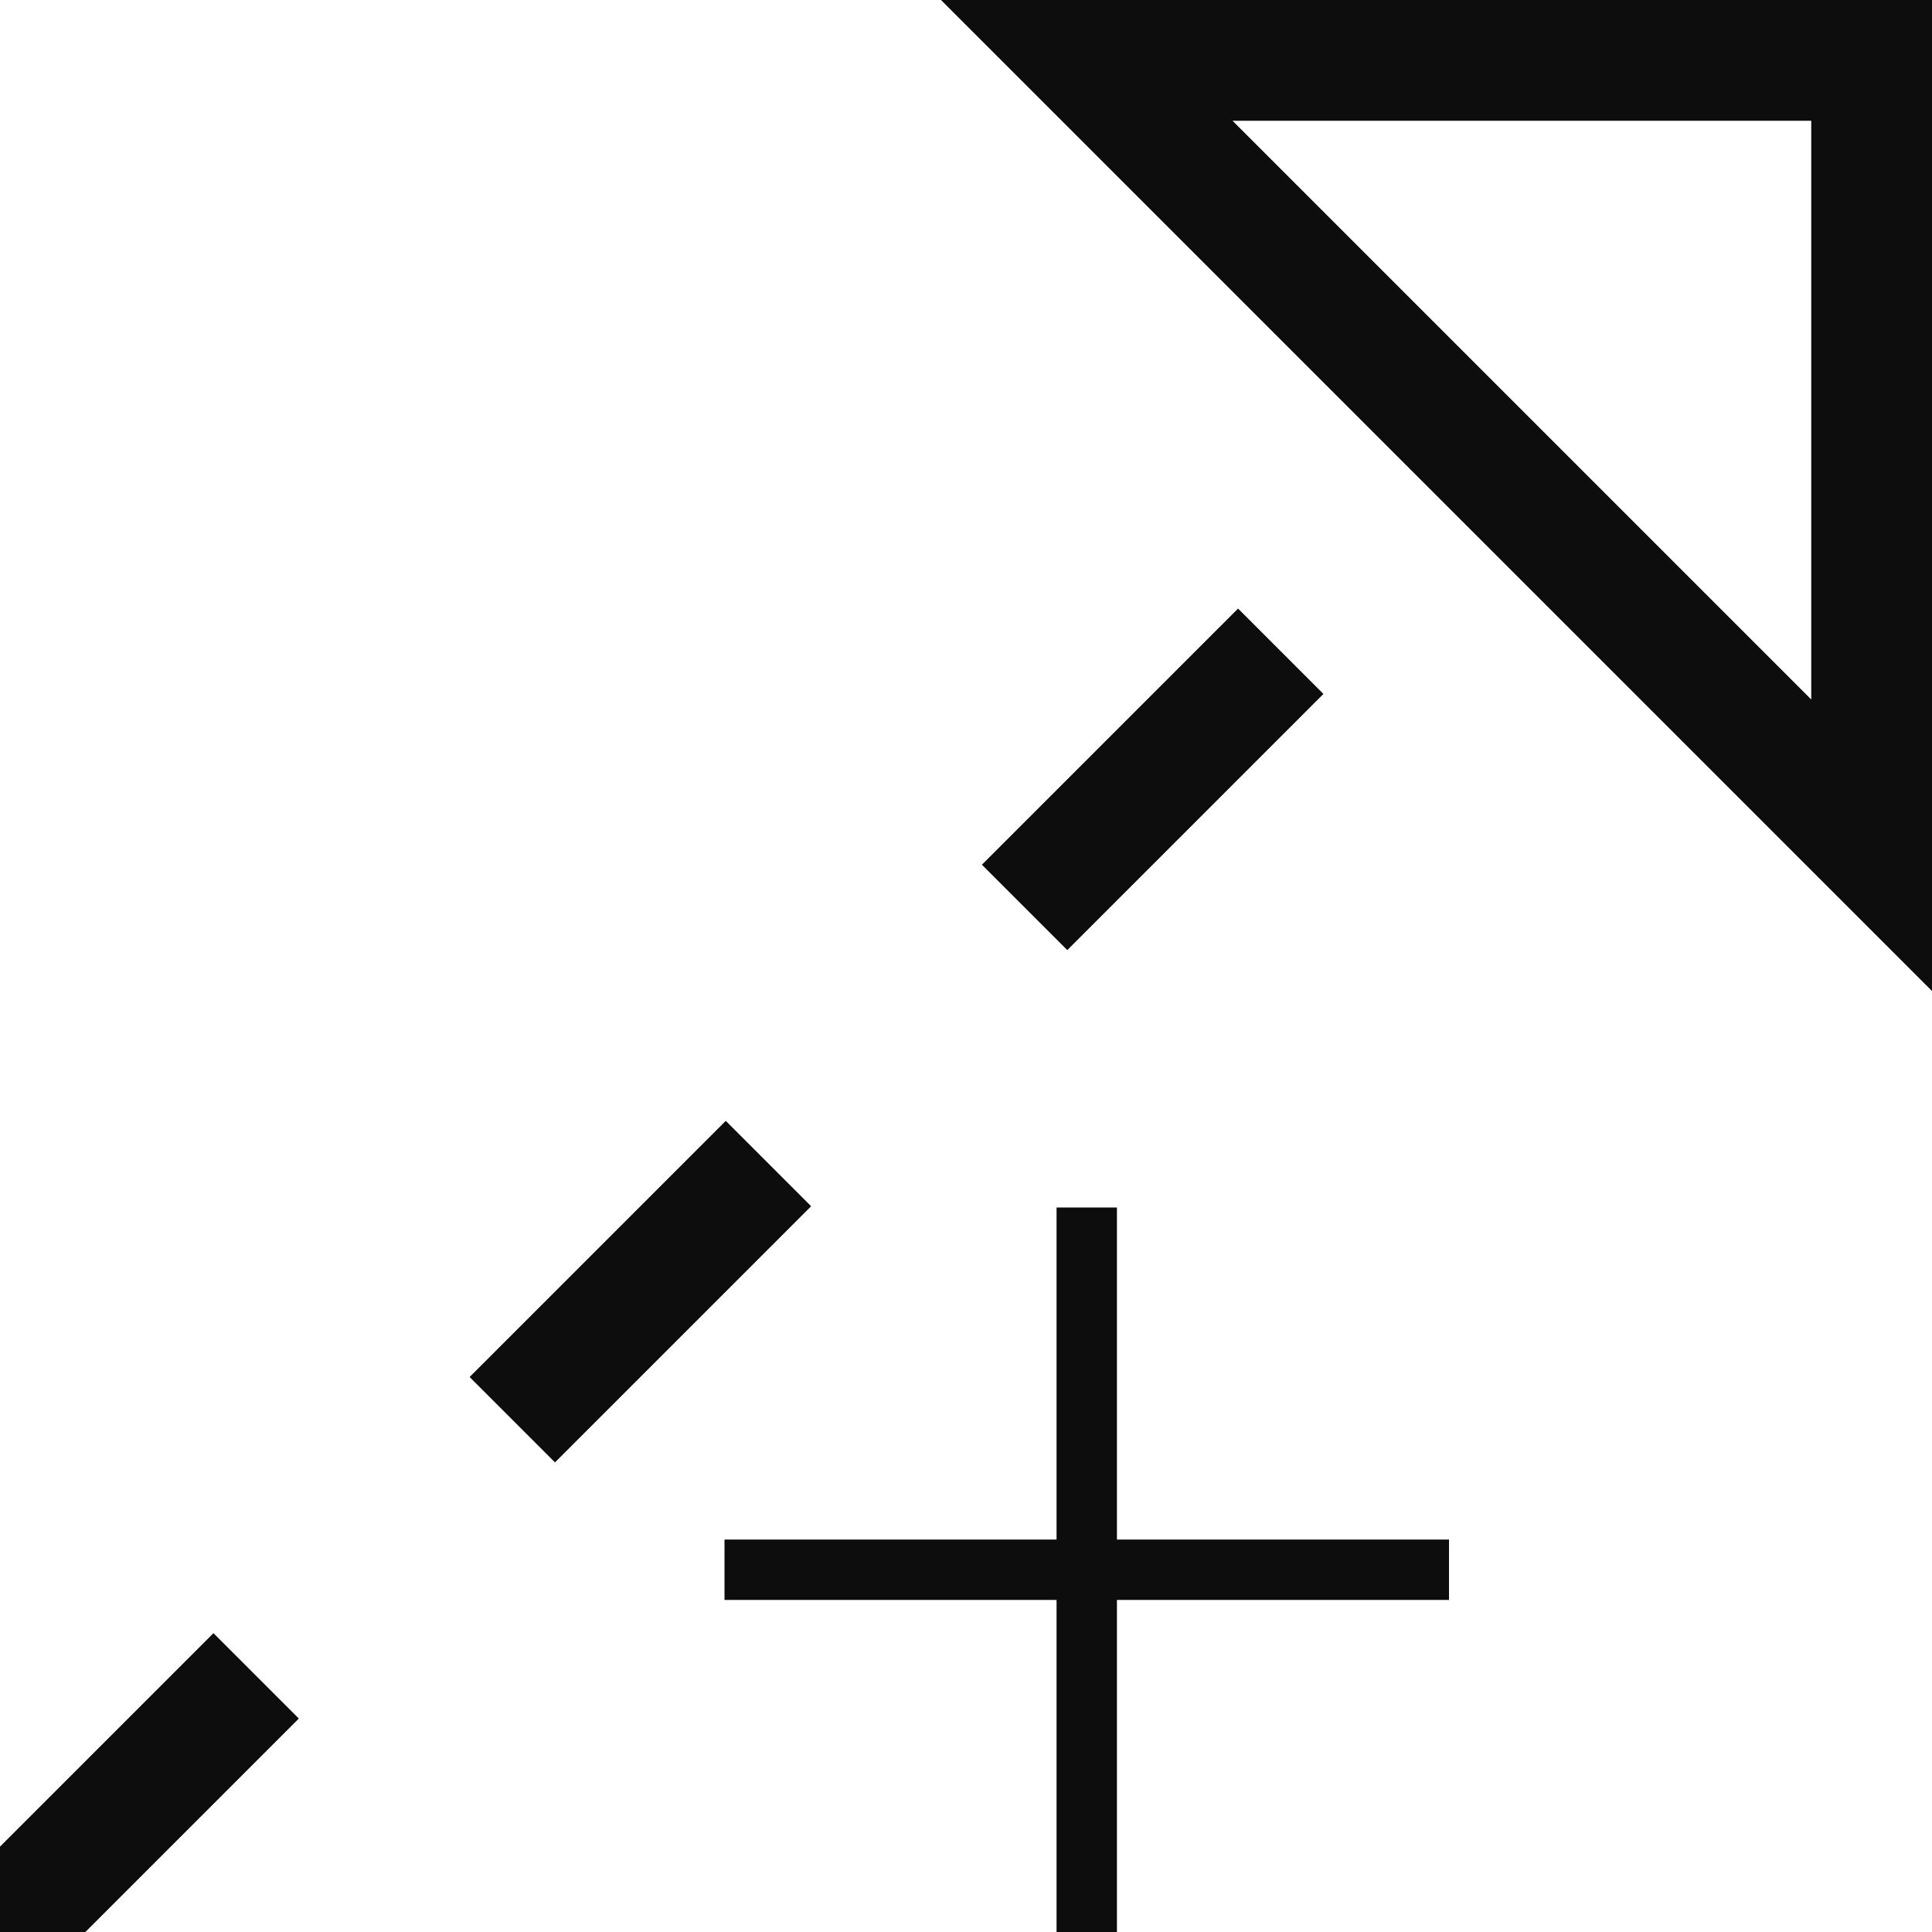
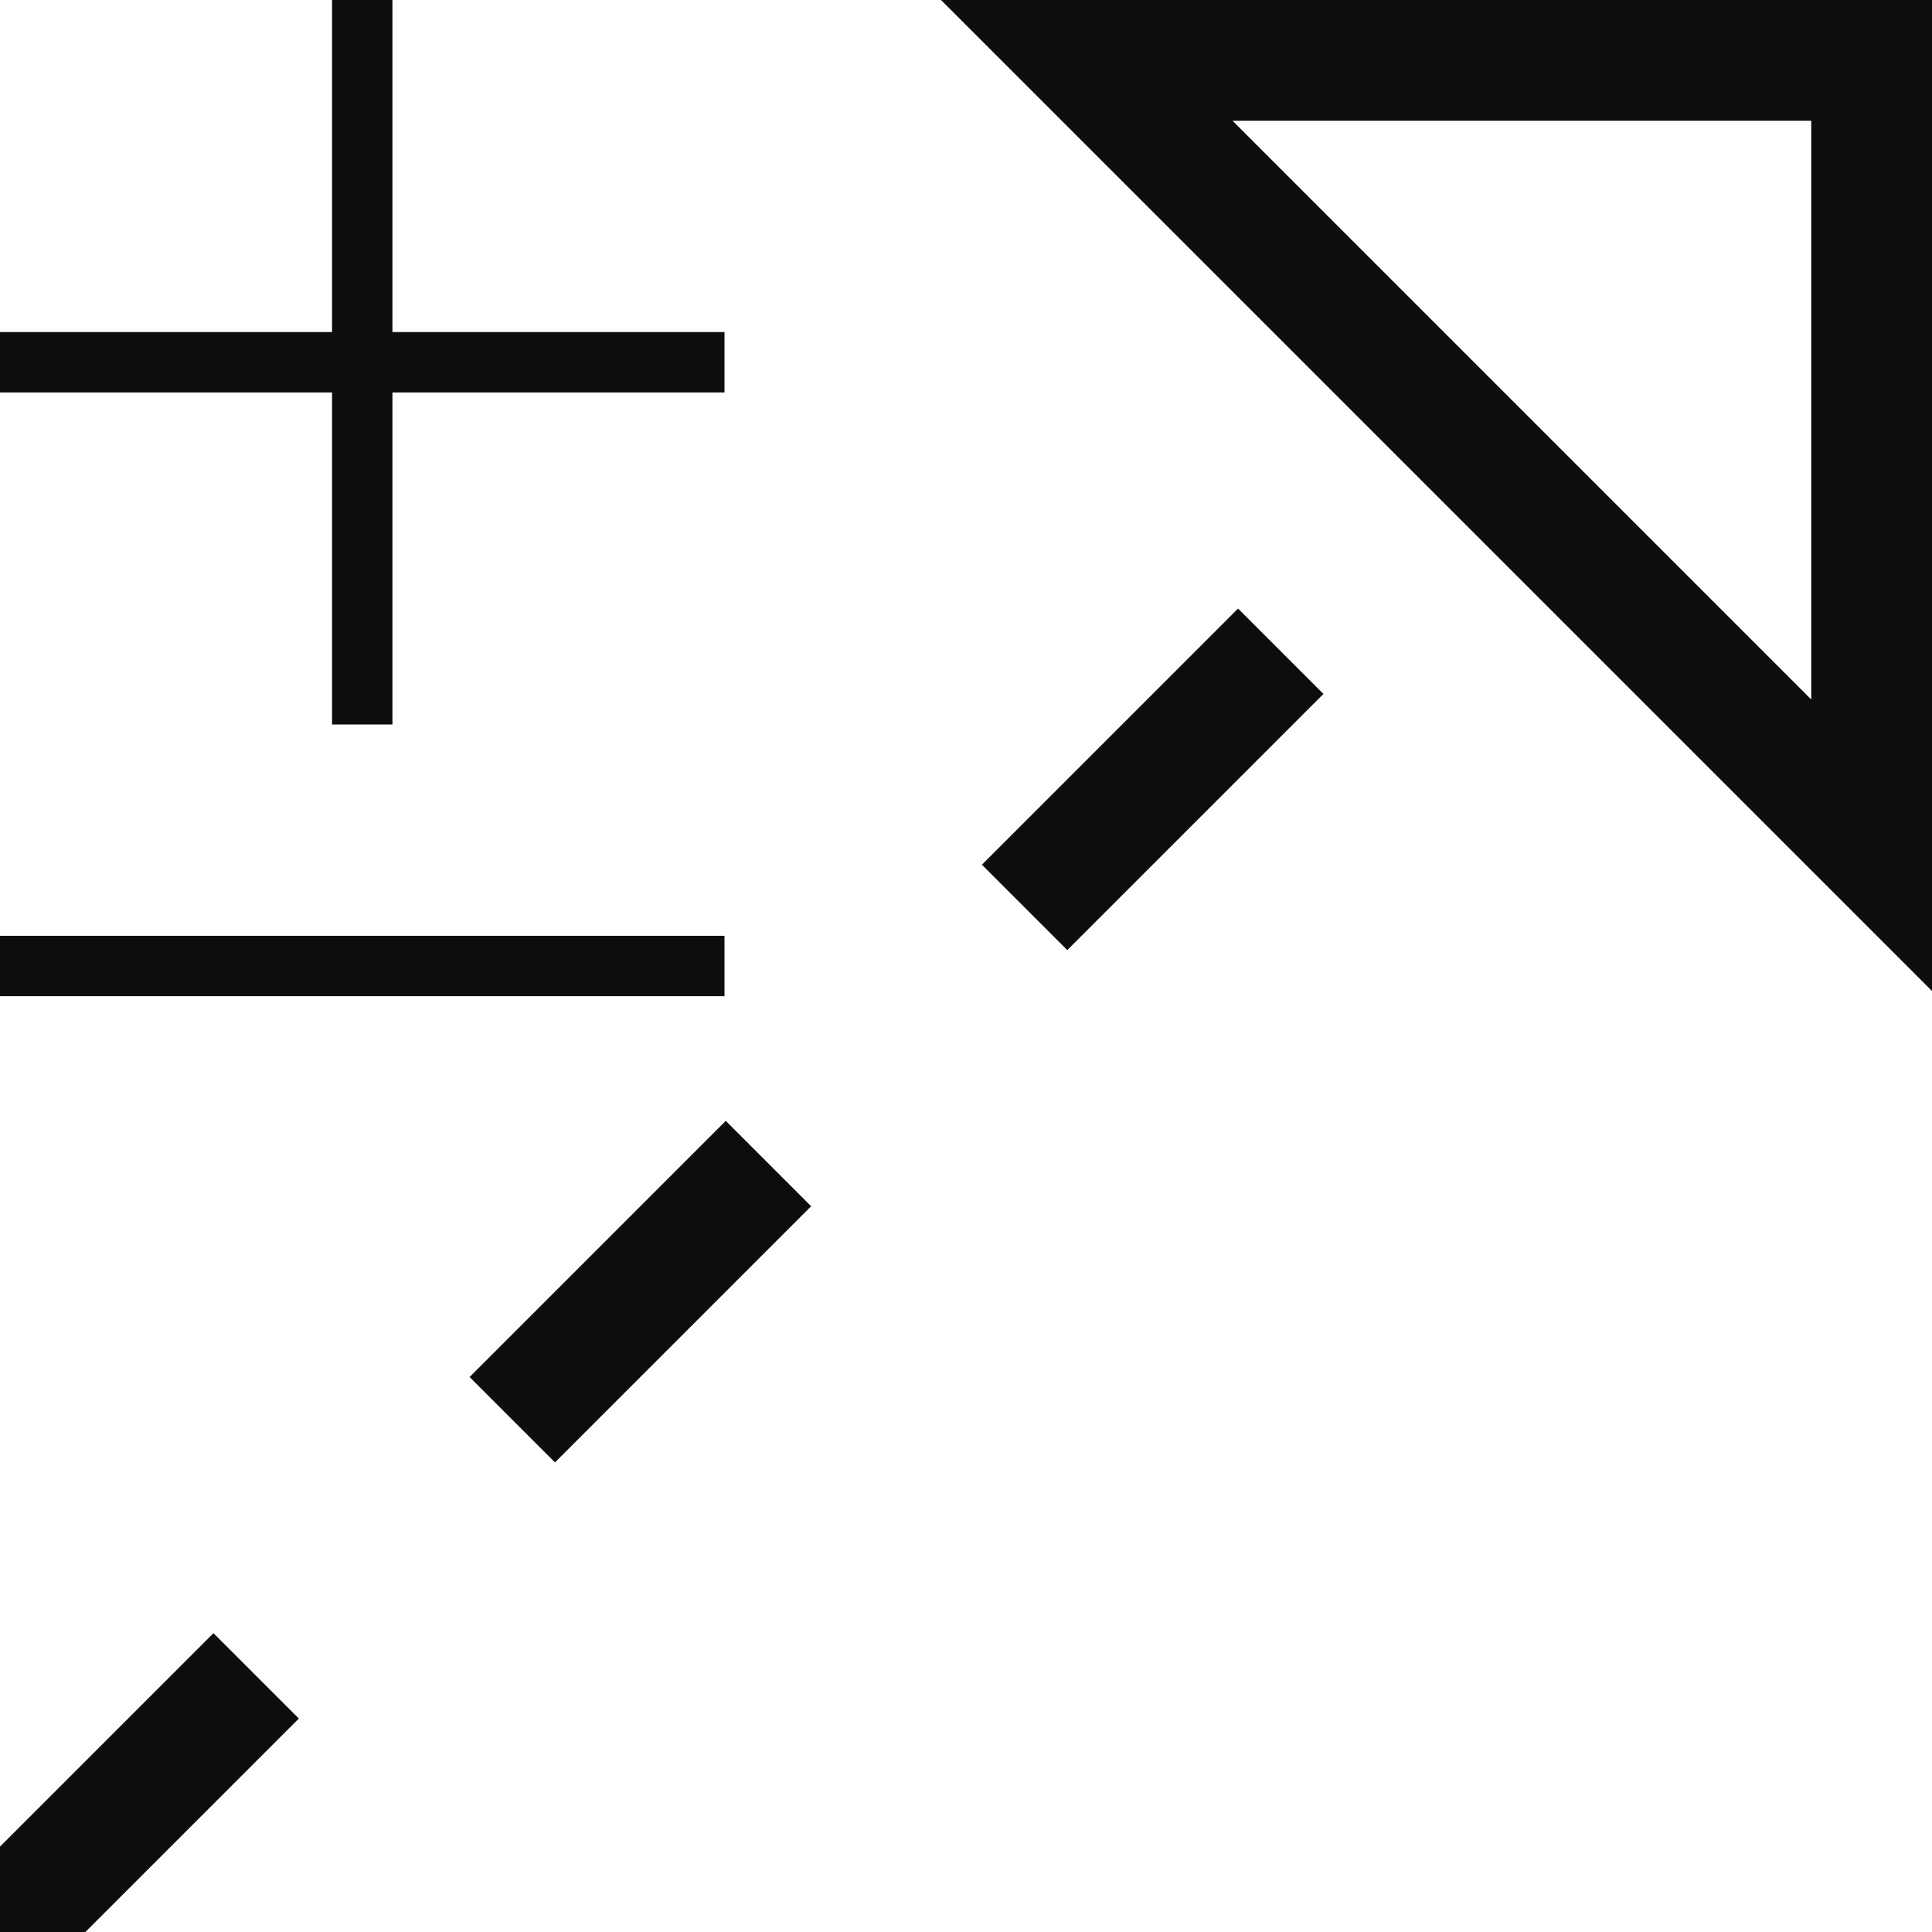
<svg xmlns="http://www.w3.org/2000/svg" id="root" width="16" height="16" viewBox="0 0 16 16">
  <path d="M 0 16 L 12 4" style="fill:none;stroke:#0d0d0d;stroke-width:1" stroke-dasharray="3" />
  <path d="M 16 0.5 L 9 0.5 L 15.5 7 L 15.5 0" style="fill:none;stroke:#0d0d0d;stroke-width:1" />
-   <path d="M 9 10 L 9 16 M 6 13 L 12 13" style="fill:none;stroke:#0d0d0d;stroke-width:0.5" />
+   <path d="M 3 0 L 3 6 M 0 3 L 6 3 M 0 8 L 6 8" style="fill:none;stroke:#0d0d0d;stroke-width:0.5" />
</svg>
